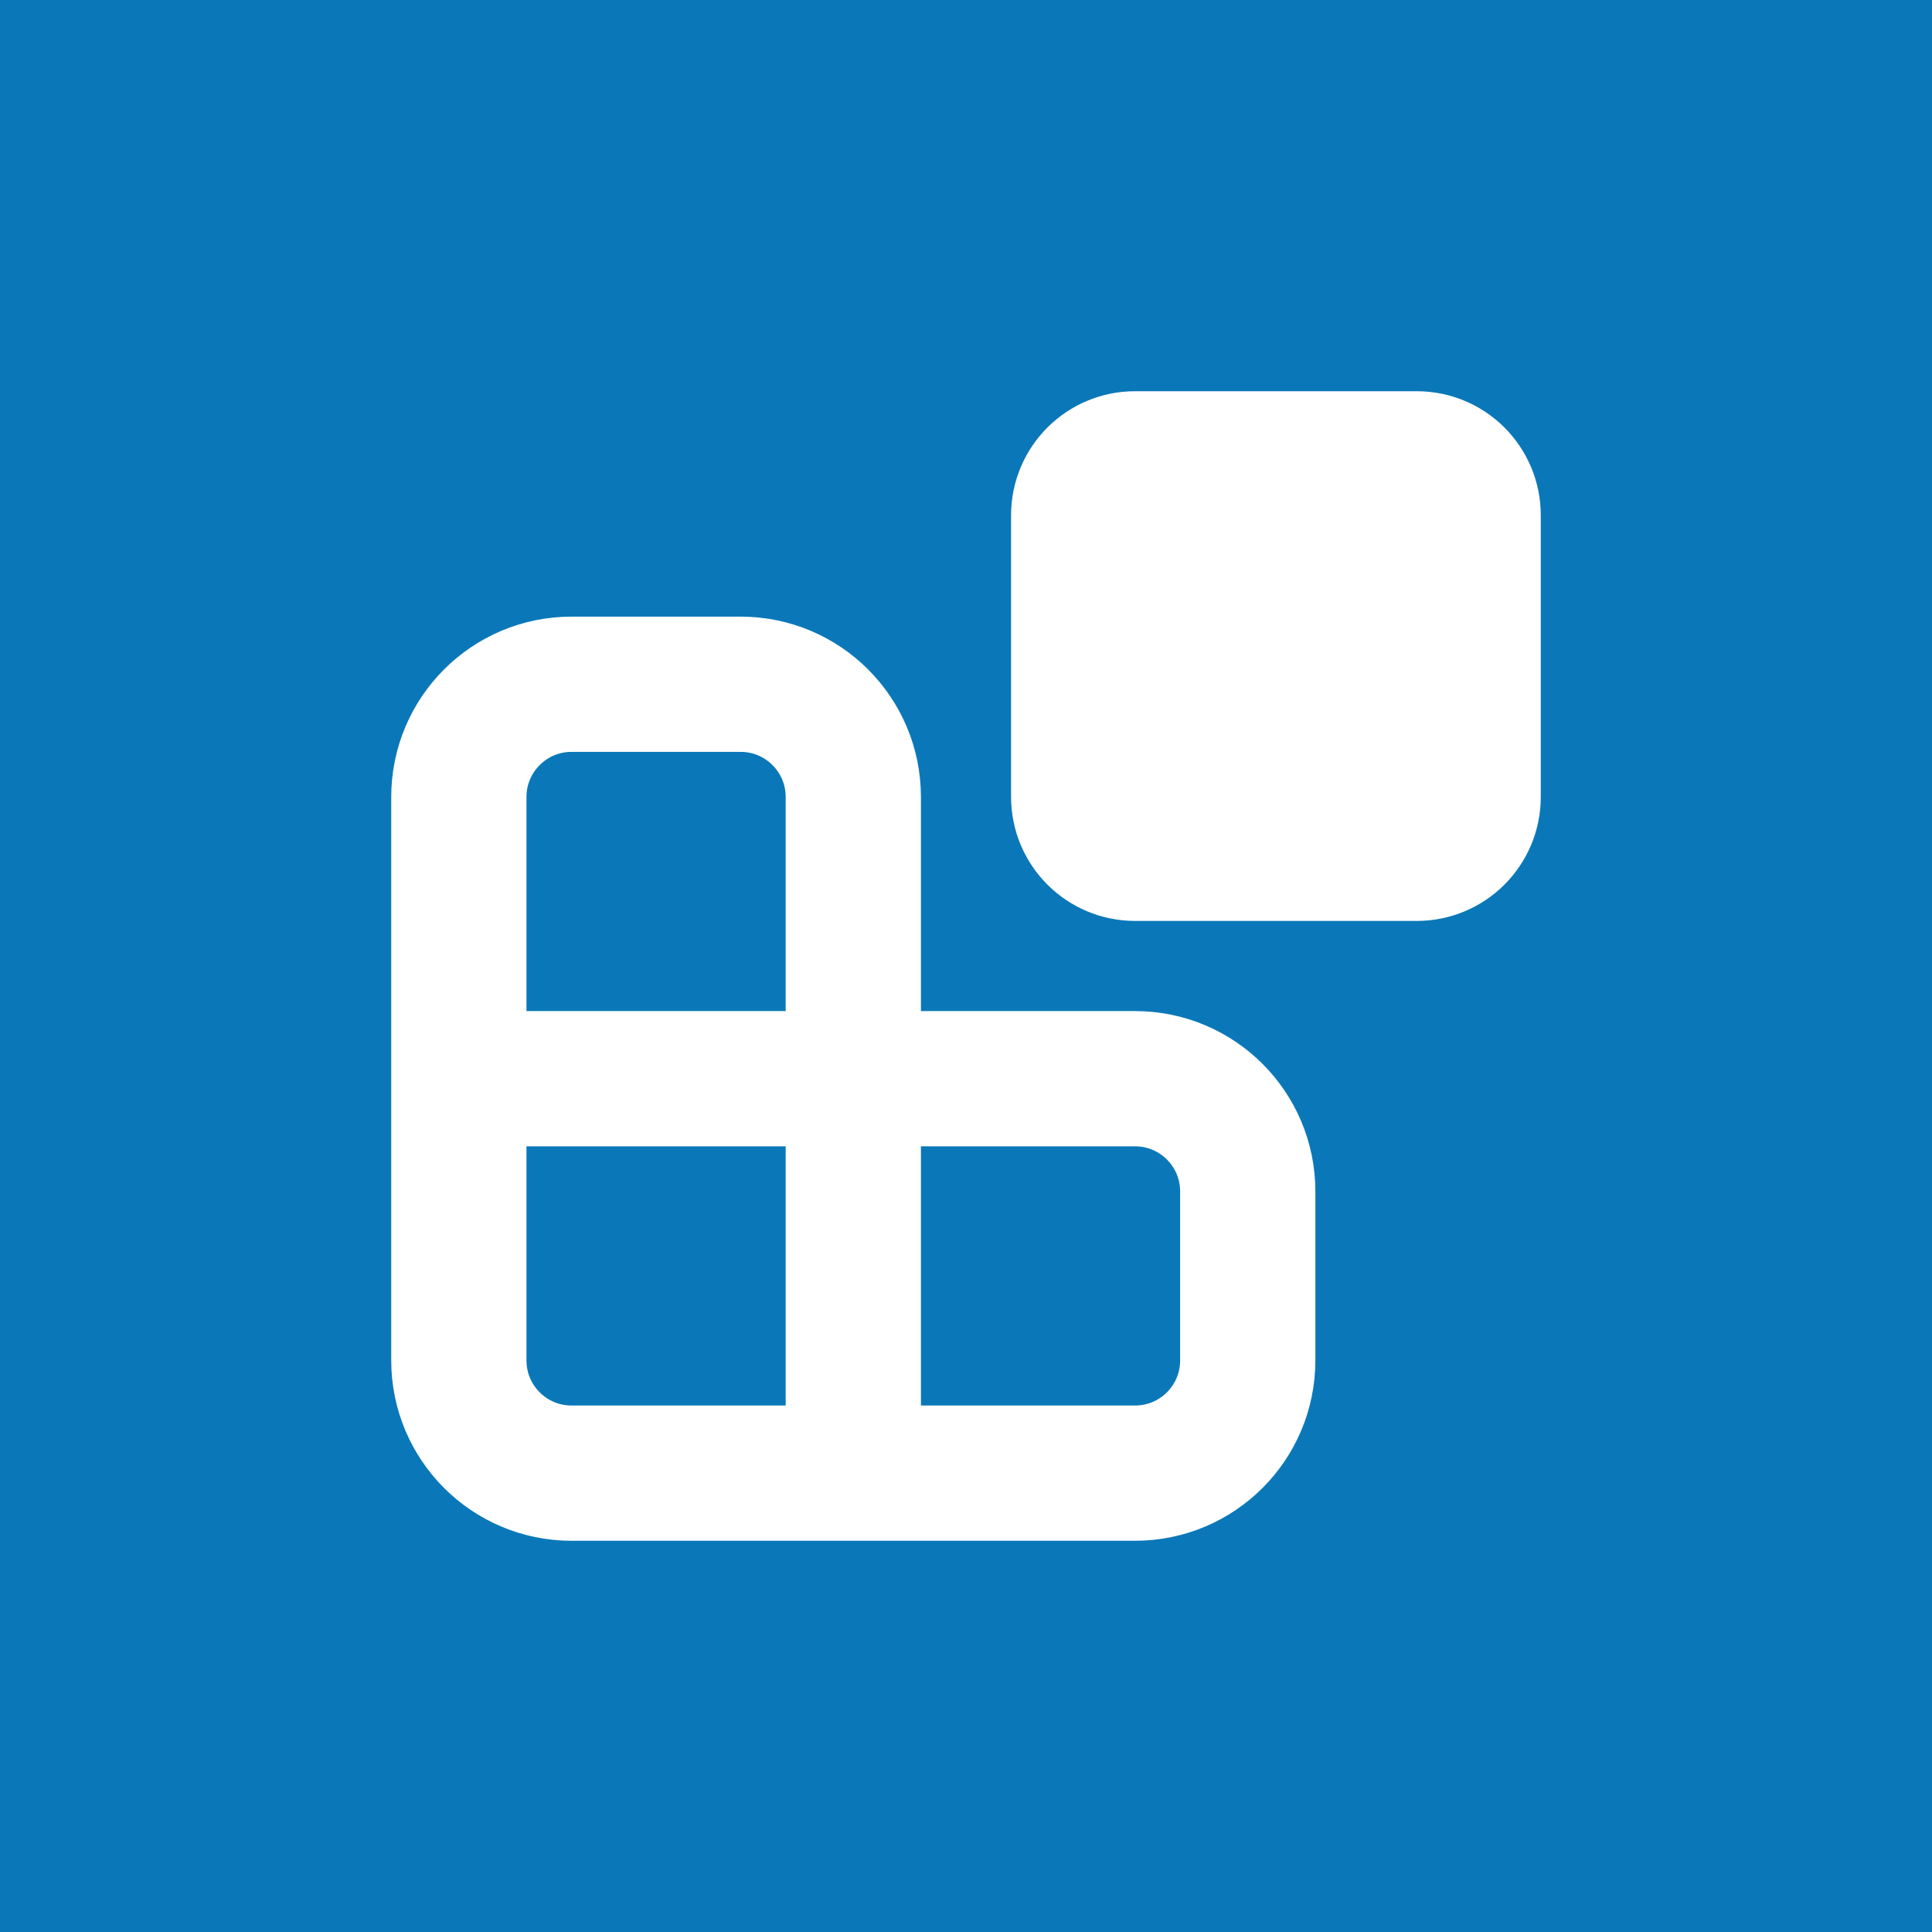
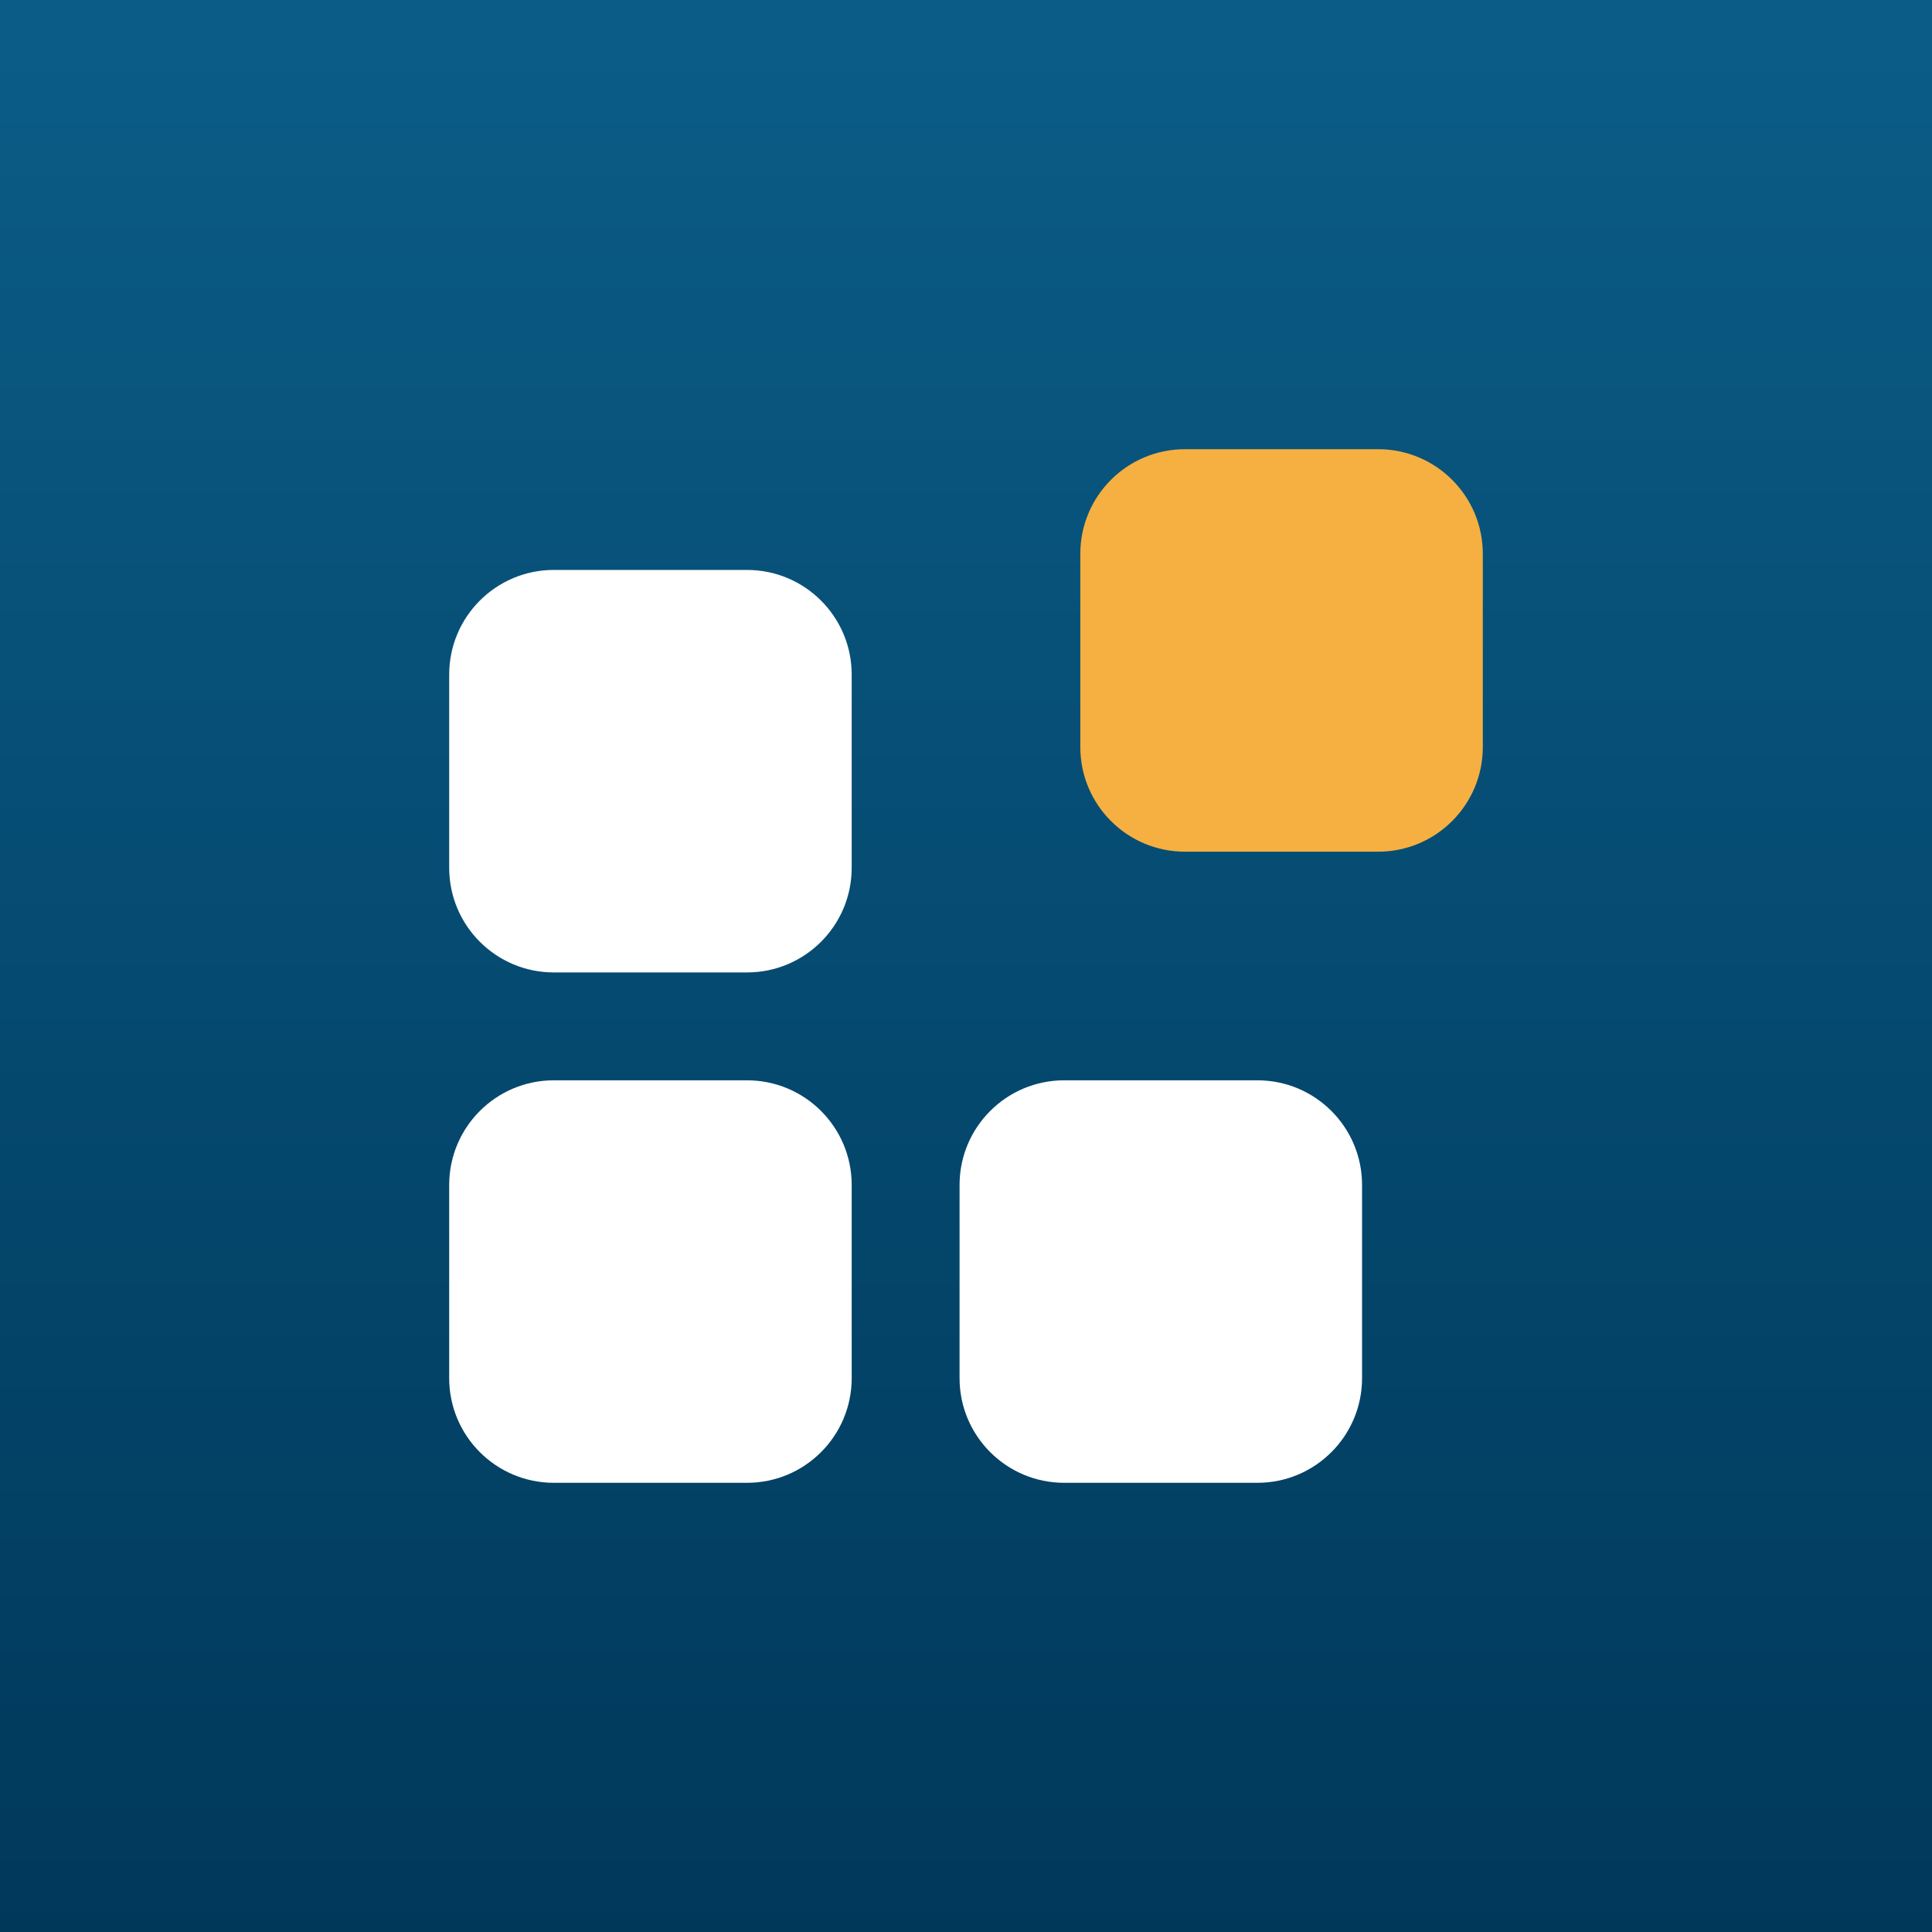
<svg xmlns="http://www.w3.org/2000/svg" width="512" height="512" viewBox="0 0 24 24">
-   <rect width="24" height="24" fill="#0a78b8" />
-   <g transform="translate(12 12) scale(0.7) translate(-12 -12)" fill="none" stroke="#ffffff" stroke-width="2.4" stroke-linecap="round" stroke-linejoin="round">
-     <path d="M3 14h12a2 2 0 0 1 2 2v3a2 2 0 0 1 -2 2h-10a2 2 0 0 1 -2 -2v-10a2 2 0 0 1 2 -2h3a2 2 0 0 1 2 2v12" />
-     <path d="M14 4a1 1 0 0 1 1 -1h5a1 1 0 0 1 1 1v5a1 1 0 0 1 -1 1h-5a1 1 0 0 1 -1 -1l0 -5" fill="#ffffff" />
-   </g>
+   <defs>
+     <linearGradient id="g" x1="0" y1="0" x2="0" y2="1">
+       <stop offset="0" stop-color="#0b5d88" />
+       <stop offset="1" stop-color="#00385a" />
+     </linearGradient>
+   </defs>
+   <rect width="24" height="24" fill="url(#g)" />
+   <rect x="5.58" y="7.08" width="5" height="5" rx="1.3" fill="#ffffff" />
+   <rect x="5.58" y="13.42" width="5" height="5" rx="1.3" fill="#ffffff" />
+   <rect x="11.92" y="13.42" width="5" height="5" rx="1.3" fill="#ffffff" />
+   <rect x="13.42" y="5.58" width="5" height="5" rx="1.3" fill="#f5b041" />
</svg>
